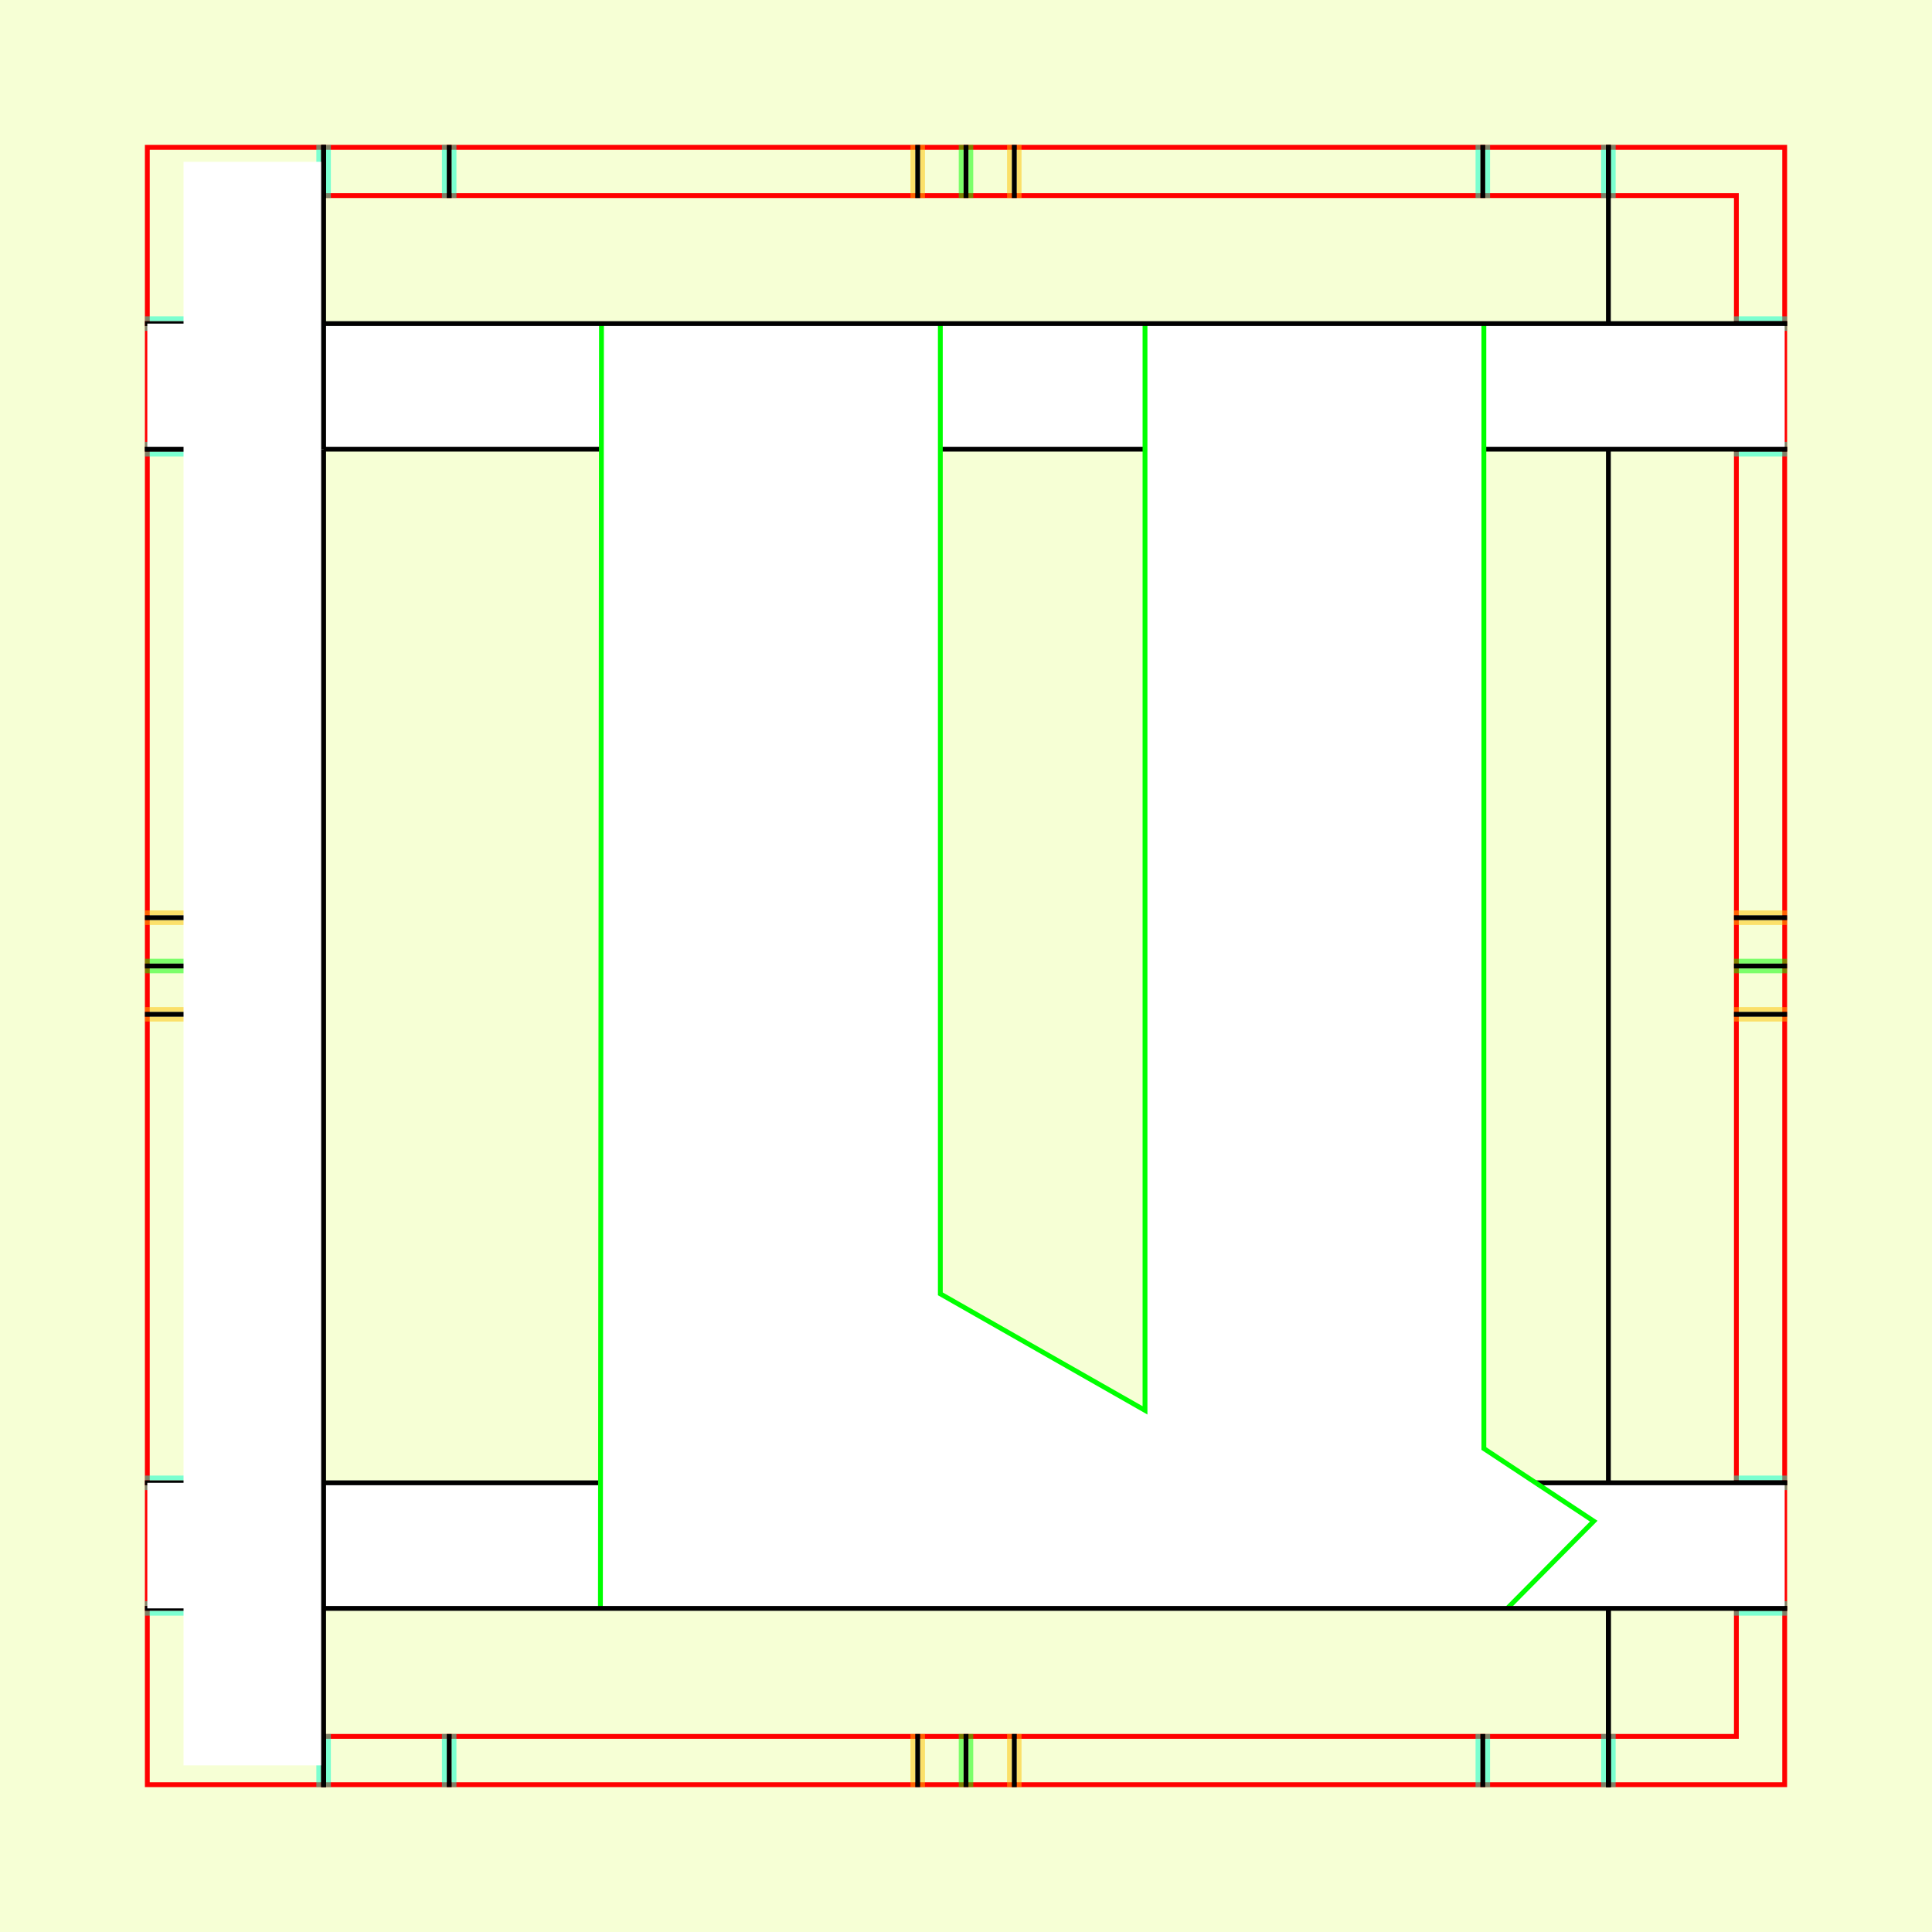
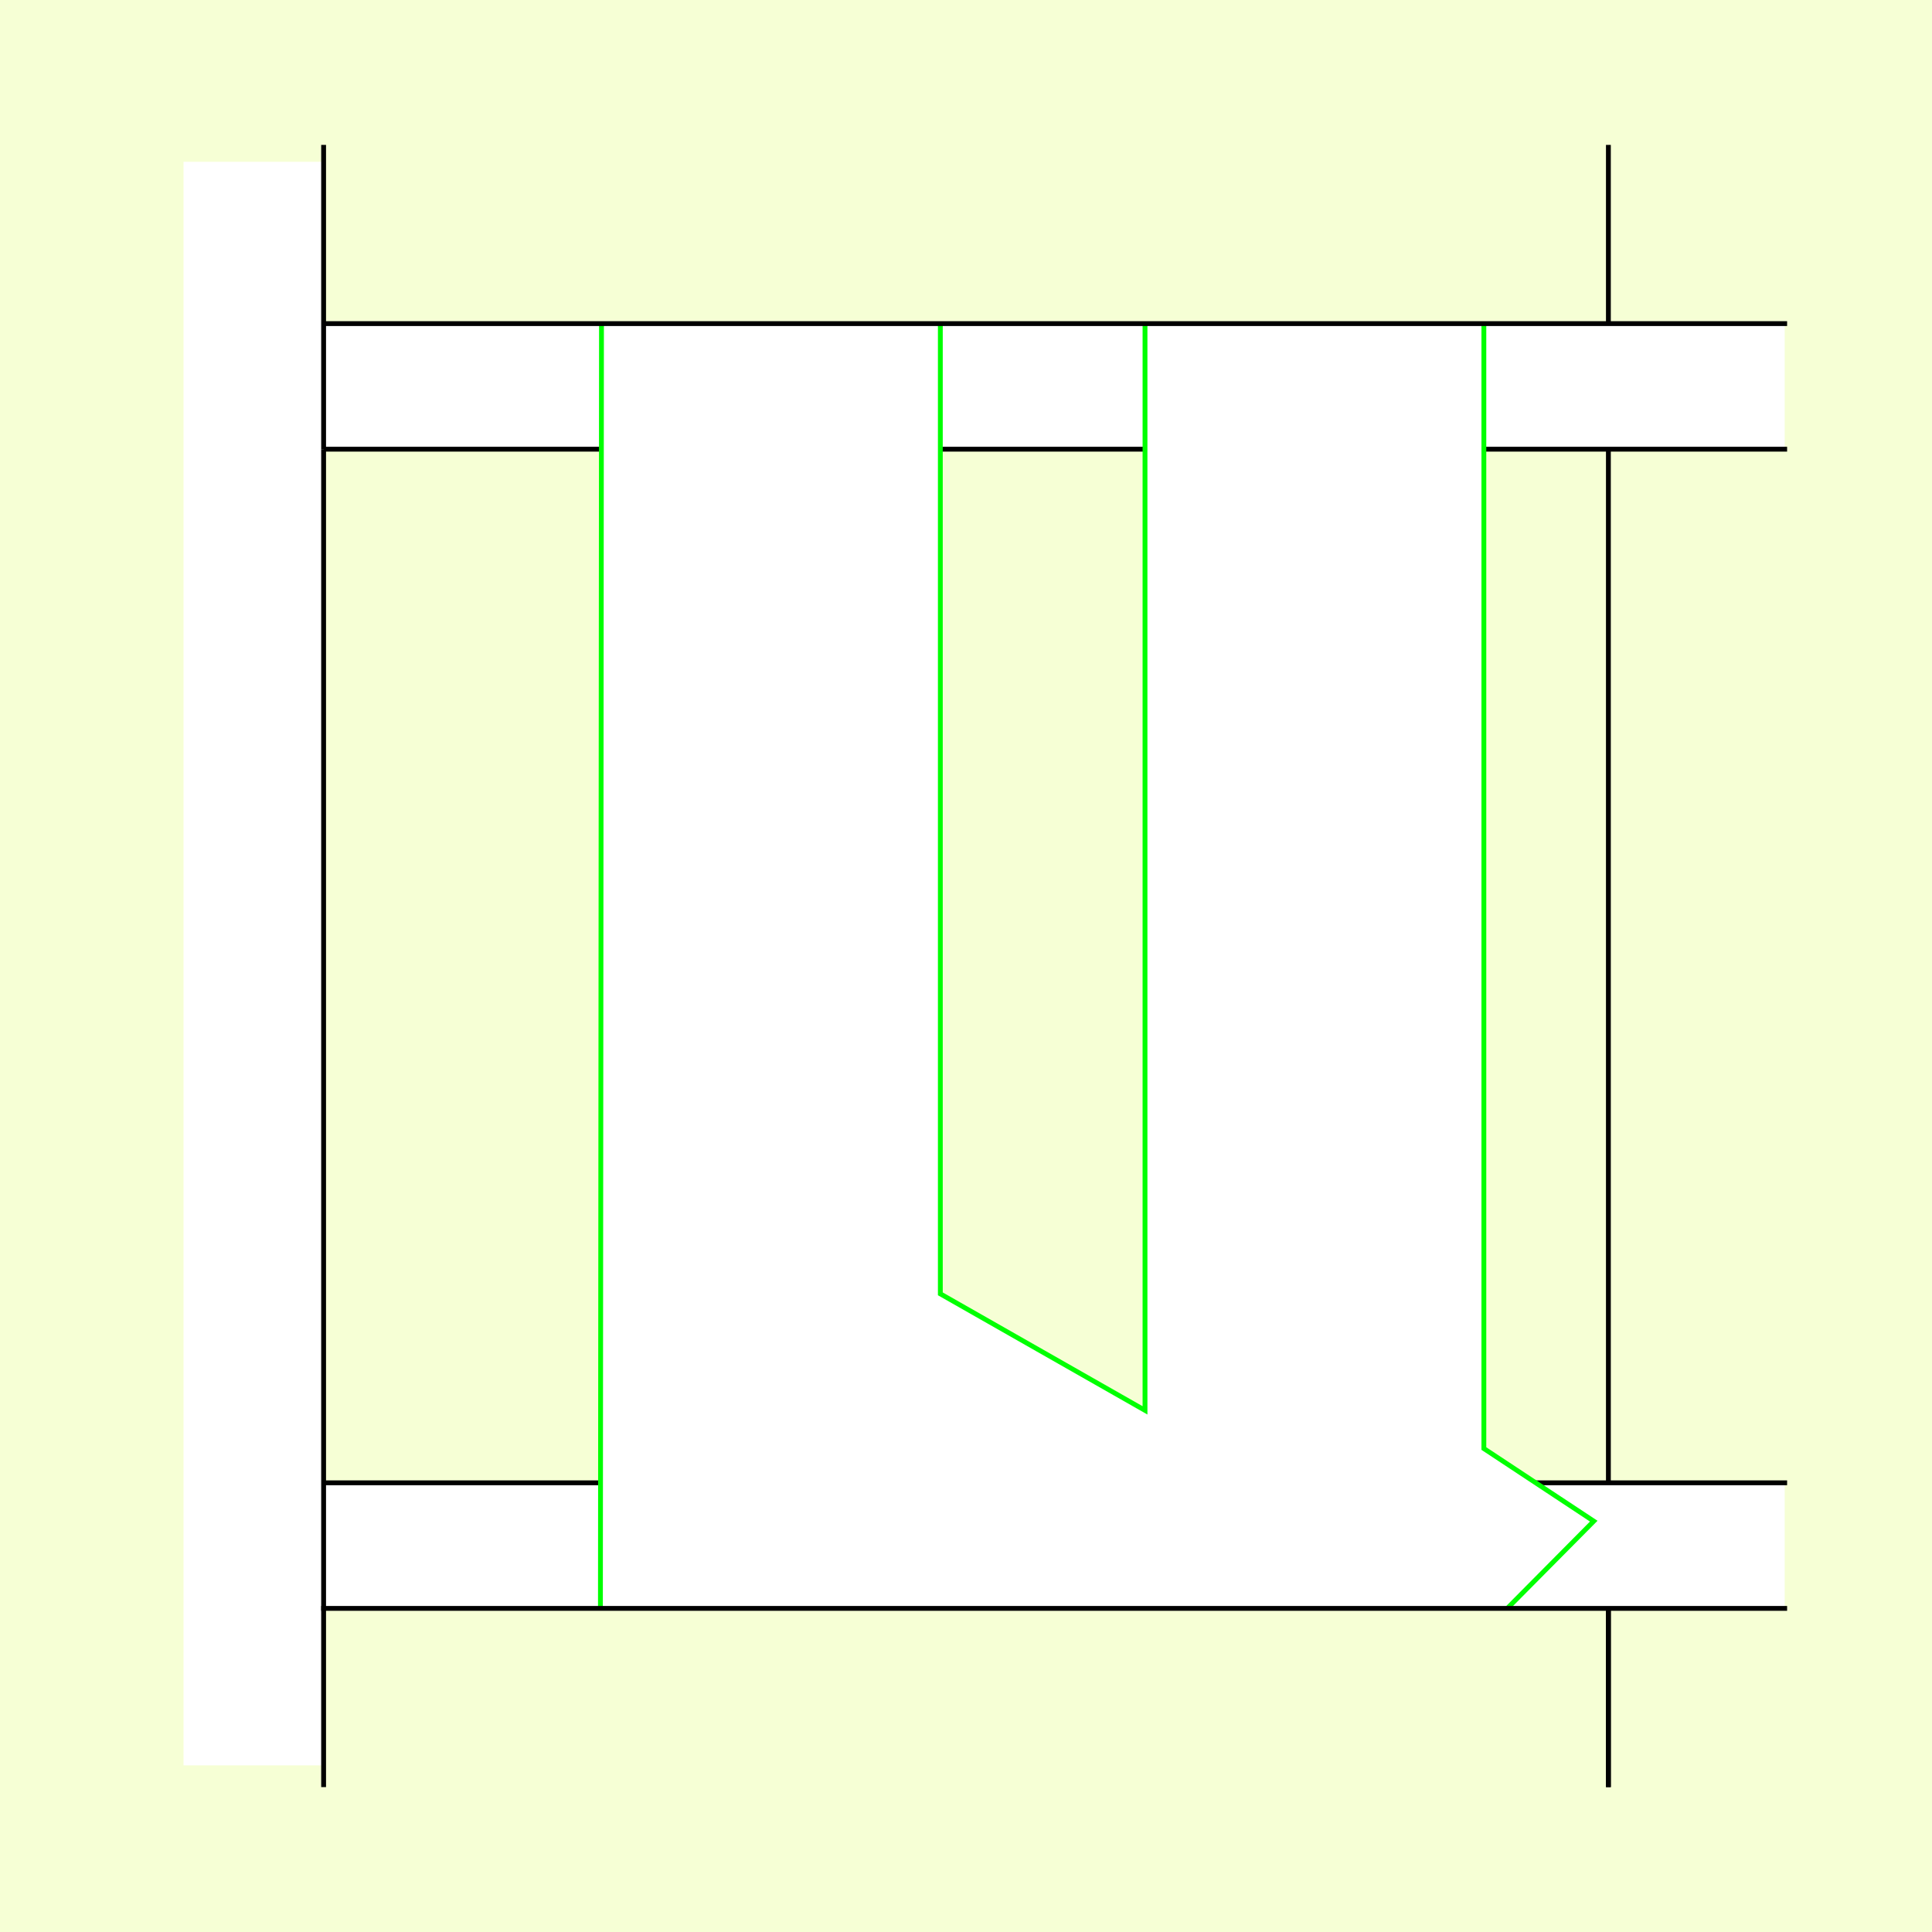
<svg xmlns="http://www.w3.org/2000/svg" style="display:inline" version="1.1" id="svg2902" height="400" width="400">
  <defs id="defs2904">
    <clipPath clipPathUnits="userSpaceOnUse" id="clipPath5174">
      <path id="path5176" style="opacity:0.5;fill:#00ff00;stroke:#00ff00;stroke-width:1px;stroke-linecap:square;display:inline" d="m 436.27,600.114 -232.095,134 -169.5,-293.583 232.095,-134 z" />
    </clipPath>
    <clipPath clipPathUnits="userSpaceOnUse" id="clipPath5174-5">
      <path id="path5176-9" style="opacity:0.5;fill:#00ff00;stroke:#00ff00;stroke-width:1px;stroke-linecap:square;display:inline" d="m 436.27,600.114 -232.095,134 -169.5,-293.583 232.095,-134 z" />
    </clipPath>
    <clipPath clipPathUnits="userSpaceOnUse" id="clipPath3238">
      <path d="m 461.27,643.416 -232.095,134 -169.5,-293.583 232.095,-134 z" style="opacity:0.5;fill:#00ff00;stroke:#00ff00;stroke-width:1px;stroke-linecap:square;display:inline" id="path3240" />
    </clipPath>
  </defs>
  <g id="bg">
    <path style="fill:#f6ffd5" d="M 400,0 400,400 0,400 0,0 z" id="bgrect" />
  </g>
-   
- tmp/TMP.change:<g id="XX_referenz" style="display:inline">
+   <g id="XX_referenz" style="display:none">
    <path id="innerframe" style="fill:none;stroke:#ff0000;stroke-width:1" d="m 40.5,40.5 319,0 0,319 -319,0 0,-319 z" />
    <path id="outerframe" style="fill:none;stroke:#ff0000;stroke-width:1" d="m 30.5,30.5 339,0 0,339 -339,0 0,-339 z" />
    <path style="opacity:0.5;fill:none;stroke:#ffc200;stroke-width:1px;stroke-linecap:square" d="m 189,30.5 0,10" id="ref-S-top-1" />
    <path style="opacity:0.5;fill:none;stroke:#ffc200;stroke-width:1px;stroke-linecap:square" d="m 191,30.5 0,10" id="ref-S-top-2" />
    <path style="opacity:0.5;fill:none;stroke:#ffc200;stroke-width:1px;stroke-linecap:square" d="m 209,30.5 0,10" id="ref-S-top-3" />
    <path style="opacity:0.5;fill:none;stroke:#ffc200;stroke-width:1px;stroke-linecap:square" d="m 211,30.5 0,10" id="ref-S-top-4" />
    <path style="opacity:0.5;fill:none;stroke:#00ff00;stroke-width:1px;stroke-linecap:square" d="m 199,30.5 0,10" id="ref-I-top-1" />
    <path style="opacity:0.5;fill:none;stroke:#00ff00;stroke-width:1px;stroke-linecap:square" d="m 201,30.5 0,10" id="ref-I-top-2" />
    <path style="opacity:0.5;fill:none;stroke:#00ffcc;stroke-width:1px;stroke-linecap:square" d="m 66,30.5 0,10" id="ref-C-top-1" />
    <path style="opacity:0.5;fill:none;stroke:#00ffcc;stroke-width:1px;stroke-linecap:square" d="m 68,30.5 0,10" id="ref-C-top-2" />
    <path style="opacity:0.5;fill:none;stroke:#00ffcc;stroke-width:1px;stroke-linecap:square" d="m 92,30.5 0,10" id="ref-C-top-3" />
    <path style="opacity:0.5;fill:none;stroke:#00ffcc;stroke-width:1px;stroke-linecap:square" d="m 94,30.5 0,10" id="ref-C-top-4" />
    <path style="opacity:0.5;fill:none;stroke:#00ffcc;stroke-width:1px;stroke-linecap:square" d="m 306,30.5 0,10" id="ref-C-top-5" />
    <path style="opacity:0.5;fill:none;stroke:#00ffcc;stroke-width:1px;stroke-linecap:square" d="m 308,30.5 0,10" id="ref-C-top-6" />
    <path style="opacity:0.5;fill:none;stroke:#00ffcc;stroke-width:1px;stroke-linecap:square" d="m 332,30.5 0,10" id="ref-C-top-7" />
    <path style="opacity:0.5;fill:none;stroke:#00ffcc;stroke-width:1px;stroke-linecap:square" d="m 334,30.5 0,10" id="ref-C-top-8" />
    <path style="opacity:0.5;fill:none;stroke:#ffc200;stroke-width:1px;stroke-linecap:square" d="m 369.5,189 -10,0" id="ref-S-right-1" />
    <path style="opacity:0.5;fill:none;stroke:#ffc200;stroke-width:1px;stroke-linecap:square" d="m 369.5,191 -10,0" id="ref-S-right-2" />
    <path style="opacity:0.5;fill:none;stroke:#ffc200;stroke-width:1px;stroke-linecap:square" d="m 369.5,209 -10,0" id="ref-S-right-3" />
    <path style="opacity:0.5;fill:none;stroke:#ffc200;stroke-width:1px;stroke-linecap:square" d="m 369.5,211 -10,0" id="ref-S-right-4" />
    <path style="opacity:0.5;fill:none;stroke:#00ff00;stroke-width:1px;stroke-linecap:square" d="m 369.5,199 -10,0" id="ref-I-right-1" />
    <path style="opacity:0.5;fill:none;stroke:#00ff00;stroke-width:1px;stroke-linecap:square" d="m 369.5,201 -10,0" id="ref-I-right-2" />
    <path style="opacity:0.5;fill:none;stroke:#00ffcc;stroke-width:1px;stroke-linecap:square" d="m 369.5,66 -10,0" id="ref-C-right-1" />
    <path style="opacity:0.5;fill:none;stroke:#00ffcc;stroke-width:1px;stroke-linecap:square" d="m 369.5,68 -10,0" id="ref-C-right-2" />
    <path style="opacity:0.5;fill:none;stroke:#00ffcc;stroke-width:1px;stroke-linecap:square" d="m 369.5,92 -10,0" id="ref-C-right-3" />
    <path style="opacity:0.5;fill:none;stroke:#00ffcc;stroke-width:1px;stroke-linecap:square" d="m 369.5,94 -10,0" id="ref-C-right-4" />
    <path style="opacity:0.5;fill:none;stroke:#00ffcc;stroke-width:1px;stroke-linecap:square" d="m 369.5,306 -10,0" id="ref-C-right-5" />
    <path style="opacity:0.5;fill:none;stroke:#00ffcc;stroke-width:1px;stroke-linecap:square" d="m 369.5,308 -10,0" id="ref-C-right-6" />
    <path style="opacity:0.5;fill:none;stroke:#00ffcc;stroke-width:1px;stroke-linecap:square" d="m 369.5,332 -10,0" id="ref-C-right-7" />
    <path style="opacity:0.5;fill:none;stroke:#00ffcc;stroke-width:1px;stroke-linecap:square" d="m 369.5,334 -10,0" id="ref-C-right-8" />
    <path style="opacity:0.5;fill:none;stroke:#ffc200;stroke-width:1px;stroke-linecap:square" d="m 189,369.5 0,-10" id="ref-S-bottom-1" />
    <path style="opacity:0.5;fill:none;stroke:#ffc200;stroke-width:1px;stroke-linecap:square" d="m 191,369.5 0,-10" id="ref-S-bottom-2" />
    <path style="opacity:0.5;fill:none;stroke:#ffc200;stroke-width:1px;stroke-linecap:square" d="m 209,369.5 0,-10" id="ref-S-bottom-3" />
    <path style="opacity:0.5;fill:none;stroke:#ffc200;stroke-width:1px;stroke-linecap:square" d="m 211,369.5 0,-10" id="ref-S-bottom-4" />
    <path style="opacity:0.5;fill:none;stroke:#00ff00;stroke-width:1px;stroke-linecap:square" d="m 199,369.5 0,-10" id="ref-I-bottom-1" />
    <path style="opacity:0.5;fill:none;stroke:#00ff00;stroke-width:1px;stroke-linecap:square" d="m 201,369.5 0,-10" id="ref-I-bottom-2" />
    <path style="opacity:0.5;fill:none;stroke:#00ffcc;stroke-width:1px;stroke-linecap:square" d="m 66,369.5 0,-10" id="ref-C-bottom-1" />
    <path style="opacity:0.5;fill:none;stroke:#00ffcc;stroke-width:1px;stroke-linecap:square" d="m 68,369.5 0,-10" id="ref-C-bottom-2" />
    <path style="opacity:0.5;fill:none;stroke:#00ffcc;stroke-width:1px;stroke-linecap:square" d="m 92,369.5 0,-10" id="ref-C-bottom-3" />
    <path style="opacity:0.5;fill:none;stroke:#00ffcc;stroke-width:1px;stroke-linecap:square" d="m 94,369.5 0,-10" id="ref-C-bottom-4" />
    <path style="opacity:0.5;fill:none;stroke:#00ffcc;stroke-width:1px;stroke-linecap:square" d="m 306,369.5 0,-10" id="ref-C-bottom-5" />
    <path style="opacity:0.5;fill:none;stroke:#00ffcc;stroke-width:1px;stroke-linecap:square" d="m 308,369.5 0,-10" id="ref-C-bottom-6" />
    <path style="opacity:0.5;fill:none;stroke:#00ffcc;stroke-width:1px;stroke-linecap:square" d="m 332,369.5 0,-10" id="ref-C-bottom-7" />
    <path style="opacity:0.5;fill:none;stroke:#00ffcc;stroke-width:1px;stroke-linecap:square" d="m 334,369.5 0,-10" id="ref-C-bottom-8" />
    <path style="opacity:0.5;fill:none;stroke:#ffc200;stroke-width:1px;stroke-linecap:square" d="m 30.5,189 10,0" id="ref-S-left-1" />
    <path style="opacity:0.5;fill:none;stroke:#ffc200;stroke-width:1px;stroke-linecap:square" d="m 30.5,191 10,0" id="ref-S-left-2" />
    <path style="opacity:0.5;fill:none;stroke:#ffc200;stroke-width:1px;stroke-linecap:square" d="m 30.5,209 10,0" id="ref-S-left-3" />
    <path style="opacity:0.5;fill:none;stroke:#ffc200;stroke-width:1px;stroke-linecap:square" d="m 30.5,211 10,0" id="ref-S-left-4" />
    <path style="opacity:0.5;fill:none;stroke:#00ff00;stroke-width:1px;stroke-linecap:square" d="m 40.5,199 -10,0" id="ref-I-left-1" />
    <path style="opacity:0.5;fill:none;stroke:#00ff00;stroke-width:1px;stroke-linecap:square" d="m 40.5,201 -10,0" id="ref-I-left-2" />
    <path style="opacity:0.5;fill:none;stroke:#00ffcc;stroke-width:1px;stroke-linecap:square" d="m 30.5,66 10,0" id="ref-C-left-1" />
    <path style="opacity:0.5;fill:none;stroke:#00ffcc;stroke-width:1px;stroke-linecap:square" d="m 30.5,68 10,0" id="ref-C-left-2" />
    <path style="opacity:0.5;fill:none;stroke:#00ffcc;stroke-width:1px;stroke-linecap:square" d="m 30.5,92 10,0" id="ref-C-left-3" />
    <path style="opacity:0.5;fill:none;stroke:#00ffcc;stroke-width:1px;stroke-linecap:square" d="m 30.5,94 10,0" id="ref-C-left-4" />
    <path style="opacity:0.5;fill:none;stroke:#00ffcc;stroke-width:1px;stroke-linecap:square" d="m 30.5,306 10,0" id="ref-C-left-5" />
    <path style="opacity:0.5;fill:none;stroke:#00ffcc;stroke-width:1px;stroke-linecap:square" d="m 30.5,308 10,0" id="ref-C-left-6" />
    <path style="opacity:0.5;fill:none;stroke:#00ffcc;stroke-width:1px;stroke-linecap:square" d="m 30.5,332 10,0" id="ref-C-left-7" />
    <path style="opacity:0.5;fill:none;stroke:#00ffcc;stroke-width:1px;stroke-linecap:square" d="m 30.5,334 10,0" id="ref-C-left-8" />
    <path style="fill:none;stroke:#000000;stroke-width:1px;stroke-linecap:square" d="m 190,30.5 0,10" id="S-top-1" />
    <path style="fill:none;stroke:#000000;stroke-width:1px;stroke-linecap:square" d="m 210,30.5 0,10" id="S-top-2" />
    <path style="fill:none;stroke:#000000;stroke-width:1px;stroke-linecap:square" d="m 369.5,190 -10,0" id="S-right-1" />
    <path style="fill:none;stroke:#000000;stroke-width:1px;stroke-linecap:square" d="m 369.5,210 -10,0" id="S-right-2" />
    <path style="fill:none;stroke:#000000;stroke-width:1px;stroke-linecap:square" d="m 190,369.5 0,-10" id="S-bottom-1" />
    <path style="fill:none;stroke:#000000;stroke-width:1px;stroke-linecap:square" d="m 210,369.5 0,-10" id="S-bottom-2" />
    <path style="fill:none;stroke:#000000;stroke-width:1px;stroke-linecap:square" d="m 30.5,190 10,0" id="S-left-1" />
    <path style="fill:none;stroke:#000000;stroke-width:1px;stroke-linecap:square" d="m 30.5,210 10,0" id="S-left-2" />
    <path style="fill:none;stroke:#000000;stroke-width:1px;stroke-linecap:square" d="m 200,30.5 0,10" id="I-top-1" />
    <path style="fill:none;stroke:#000000;stroke-width:1px;stroke-linecap:square" d="m 369.5,200 -10,0" id="I-right-1" />
    <path style="fill:none;stroke:#000000;stroke-width:1px;stroke-linecap:square" d="m 200,369.5 0,-10" id="I-bottom-1" />
    <path style="fill:none;stroke:#000000;stroke-width:1px;stroke-linecap:square" d="m 40.5,200 -10,0" id="I-left-1" />
    <path style="fill:none;stroke:#000000;stroke-width:1px;stroke-linecap:square" d="m 67,30.5 0,10" id="C-top-1" />
    <path style="fill:none;stroke:#000000;stroke-width:1px;stroke-linecap:square" d="m 93,30.5 0,10" id="C-top-2" />
    <path style="fill:none;stroke:#000000;stroke-width:1px;stroke-linecap:square" d="m 307,30.5 0,10" id="C-top-3" />
    <path style="fill:none;stroke:#000000;stroke-width:1px;stroke-linecap:square" d="m 333,30.5 0,10" id="C-top-4" />
    <path style="fill:none;stroke:#000000;stroke-width:1px;stroke-linecap:square" d="m 369.5,67 -10,0" id="C-right-1" />
    <path style="fill:none;stroke:#000000;stroke-width:1px;stroke-linecap:square" d="m 369.5,93 -10,0" id="C-right-2" />
    <path style="fill:none;stroke:#000000;stroke-width:1px;stroke-linecap:square" d="m 369.5,307 -10,0" id="C-right-3" />
    <path style="fill:none;stroke:#000000;stroke-width:1px;stroke-linecap:square" d="m 369.5,333 -10,0" id="C-right-4" />
    <path style="fill:none;stroke:#000000;stroke-width:1px;stroke-linecap:square" d="m 67,369.5 0,-10" id="C-bottom-1" />
    <path style="fill:none;stroke:#000000;stroke-width:1px;stroke-linecap:square" d="m 93,369.5 0,-10" id="C-bottom-2" />
    <path style="fill:none;stroke:#000000;stroke-width:1px;stroke-linecap:square" d="m 307,369.5 0,-10" id="C-bottom-3" />
    <path style="fill:none;stroke:#000000;stroke-width:1px;stroke-linecap:square" d="m 333,369.5 0,-10" id="C-bottom-4" />
    <path style="fill:none;stroke:#000000;stroke-width:1px;stroke-linecap:square" d="m 30.5,67 10,0" id="C-left-1" />
    <path style="fill:none;stroke:#000000;stroke-width:1px;stroke-linecap:square" d="m 30.5,93 10,0" id="C-left-2" />
    <path style="fill:none;stroke:#000000;stroke-width:1px;stroke-linecap:square" d="m 30.5,307 10,0" id="C-left-3" />
    <path style="fill:none;stroke:#000000;stroke-width:1px;stroke-linecap:square" d="m 30.5,333 10,0" id="C-left-4" />
  </g>
-   
- tmp/TMP.change:<g id="g3149" zpos="-300" style="display:inline">
+   <g id="g3149" zpos="-300" style="display:inline">
    <path style="fill:none;stroke:#000000;stroke-width:1px;stroke-linecap:square;display:inline" d="m 333,93.5 0,10 0,256 0,10" id="C-top-4-6" />
-     <path id="path3147" d="m 30.5,307 0,26 339,0 0,-26 z" style="fill:#ffffff;stroke:none;display:inline" />
-     <path style="fill:#ffffff;stroke:none;display:inline" d="m 30.5,67 0,26 339,0 0,-26 z" id="path3118" />
-     <path style="fill:none;stroke:#000000;stroke-width:1px;stroke-linecap:square;display:inline" d="m 369.5,307 -10,0 -285,0 -10,0" id="C-right-3-7" />
-     <path style="fill:none;stroke:#000000;stroke-width:1px;stroke-linecap:square;display:inline" d="m 30.5,93 10,0 319,0 10,0" id="C-left-2-6" />
+     <path id="path3147" d="m 67,307 0,26 302.5,0 0,-26 z" style="fill:#ffffff;stroke:none;display:inline" />
+     <path style="fill:#ffffff;stroke:none;display:inline" d="m 67,67 0,26 302.5,0 0,-26 z" id="path3118" />
+     <path style="fill:none;stroke:#000000;stroke-width:1px;stroke-linecap:square;display:inline" d="m 369.5,307 -10,0 -282.5,0 -10,0" id="C-right-3-7" />
+     <path style="fill:none;stroke:#000000;stroke-width:1px;stroke-linecap:square;display:inline" d="m 67,93 10,0 282.5,0 10,0" id="C-left-2-6" />
  </g>
-   
- tmp/TMP.master:<g zpos="-200" style="display:none" id="g3125">
+   <g zpos="-200" style="display:none" id="g3125">
    <path style="fill:#ffffff;stroke:none" d="m 108.25,67 0,194.312 c 0,26.895 10.069,48.649 30.438,65.656 2.616,2.19 5.303,4.178 8.031,6.031 l 100.5,0 c 4.93,-3.318 9.683,-7.189 14.281,-11.594 17.205,-16.414 25.906,-38.731 25.906,-66.812 l 0,-187.5 c 0,-0.032 8e-5,-0.062 0,-0.094 l -29.281,0 0,168.781 c 0,18.984 -5.509,33.79 -16.188,44.469 -13.447,13.249 -28.305,19.781 -44.719,19.781 -13.447,0 -26.292,-4.737 -38.75,-14.625 C 144.23,274.332 137.125,258.107 137.125,236.75 l 0,-169.75 z" id="path3136" />
    <path style="fill:none;stroke:#00ff00;stroke-width:1px;display:inline" d="m 108.25,67 0,194.312 c 0,26.895 10.069,48.649 30.438,65.656 2.616,2.19 5.303,4.178 8.031,6.031 m 100.5,0 c 4.93,-3.318 9.683,-7.189 14.281,-11.594 17.205,-16.414 25.906,-38.731 25.906,-66.812 l 0,-187.5 c 0,-0.032 8e-5,-0.062 0,-0.094 m -29.281,0 0,168.781 c 0,18.984 -5.509,33.79 -16.188,44.469 -13.447,13.249 -28.305,19.781 -44.719,19.781 -13.447,0 -26.292,-4.737 -38.75,-14.625 C 144.23,274.332 137.125,258.107 137.125,236.75 l 0,-169.75" id="path3136-6" />
  </g>
- 
- 
-   
- tmp/TMP.master:
- tmp/TMP.master:
- tmp/TMP.master:<g zpos="-200" style="display:none" id="g3141">
+   <g zpos="-200" style="display:none" id="g3141">
    <path style="fill:#ffffff;stroke:none" d="m 104.812,67 c -0.4,6.97 -0.406,29.43 -0.406,114.375 0,123.525 0.004,115.832 1.219,122.312 1.62,6.48 4.885,13.768 8.125,19.438 2.405,3.608 5.143,6.905 8.188,9.875 l 156,0 c 4.701,-4.568 8.632,-9.969 11.562,-15.969 3.24,-6.075 4.878,-11.74 5.688,-18.625 0.405,-3.645 0.406,-5.66 0.406,-118.25 0,-87.088 -0.011,-107.677 -0.219,-113.156 l -38.094,0 c -0.105,3.997 -0.044,20.101 -0.188,96.562 -0.206,109.35 -0.407,114.192 -0.812,115.812 -1.62,5.67 -5.266,10.133 -10.531,12.562 -4.05,2.025 0.015,1.625 -45.75,1.625 -45.36,0 -41.295,0.4 -45.75,-1.625 -4.86,-2.43 -8.911,-6.893 -10.531,-12.562 -0.405,-1.62 -0.406,-6.463 -0.406,-115.812 0,-72.302 -0.008,-91.384 -0.125,-96.562 l -38.375,0 z" id="path3152" />
    <path style="fill:none;stroke:#00ff00;stroke-width:1px;display:inline" d="m 104.812,67 c -0.4,6.97 -0.406,29.43 -0.406,114.375 0,123.525 0.004,115.832 1.219,122.312 1.62,6.48 4.885,13.768 8.125,19.438 2.405,3.608 5.143,6.905 8.188,9.875 m 156,0 c 4.701,-4.568 8.632,-9.969 11.562,-15.969 3.24,-6.075 4.878,-11.74 5.688,-18.625 0.405,-3.645 0.406,-5.66 0.406,-118.25 0,-87.088 -0.011,-107.677 -0.219,-113.156 m -38.094,0 c -0.105,3.997 -0.044,20.101 -0.188,96.562 -0.206,109.35 -0.407,114.192 -0.812,115.812 -1.62,5.67 -5.266,10.133 -10.531,12.562 -4.05,2.025 0.015,1.625 -45.75,1.625 -45.36,0 -41.295,0.4 -45.75,-1.625 -4.86,-2.43 -8.911,-6.893 -10.531,-12.562 -0.405,-1.62 -0.406,-6.463 -0.406,-115.812 0,-72.302 -0.008,-91.384 -0.125,-96.562" id="path3152-5" />
  </g>
- 
- 
-   
- tmp/TMP.master:
- tmp/TMP.master:
- tmp/TMP.master:<g zpos="-200" style="display:none" id="g3157">
+   <g zpos="-200" style="display:none" id="g3157">
    <path style="fill:#ffffff;stroke:none" d="m 79.812,67 0,181.781 c 0,34.517 9.993,62.595 29.938,84.219 l 199.375,0 c 18.305,-19.131 27.469,-42.873 27.469,-71.25 l 0,-194.75 -69.656,0 0,185.25 c -1.9e-4,16.74 -5.66,29.831 -17,39.281 -10.26,8.64 -23.11,12.969 -38.5,12.969 -16.47,6e-5 -30.756,-4.842 -42.906,-14.562 -13.5,-10.53 -20.25,-24.166 -20.25,-40.906 l 0,-182.031 z" id="path3168" />
    <path style="fill:none;stroke:#00ff00;stroke-width:1px;display:inline" d="m 79.812,67 0,181.781 c 0,34.517 9.993,62.595 29.938,84.219 m 199.375,0 c 18.305,-19.131 27.469,-42.873 27.469,-71.25 l 0,-194.75 m -69.656,0 0,185.25 c -1.9e-4,16.74 -5.66,29.831 -17,39.281 -10.26,8.64 -23.11,12.969 -38.5,12.969 -16.47,6e-5 -30.756,-4.842 -42.906,-14.562 -13.5,-10.53 -20.25,-24.166 -20.25,-40.906 l 0,-182.031" id="path3168-5" />
  </g>
- 
- 
-   
- tmp/TMP.master:
- tmp/TMP.master:
- tmp/TMP.master:<g zpos="-200" style="display:none" id="g3173">
+   <g zpos="-200" style="display:none" id="g3173">
    <path style="fill:#ffffff;stroke:none" d="m 100.844,67 0,178.688 c -3e-5,32.036 10.277,57.15 30.844,75.344 5.204,4.571 10.8,8.555 16.781,11.969 l 127.312,0 c 6.089,-3.414 11.79,-7.399 17.094,-11.969 21.094,-18.193 31.625,-43.308 31.625,-75.344 L 324.5,67 l -48.031,0 0,173.688 c -2.1e-4,20.435 -5.947,36.263 -17.812,47.469 -11.865,11.074 -27.551,16.594 -47.062,16.594 -18.853,4e-5 -33.999,-5.519 -45.469,-16.594 -11.47,-11.206 -17.219,-27.034 -17.219,-47.469 l 0,-173.688 z" id="path3184" />
    <path style="fill:none;stroke:#00ff00;stroke-width:1px;display:inline" d="m 100.844,67 0,178.688 c -3e-5,32.036 10.277,57.15 30.844,75.344 5.204,4.571 10.8,8.555 16.781,11.969 m 127.312,0 c 6.089,-3.414 11.79,-7.399 17.094,-11.969 21.094,-18.193 31.625,-43.308 31.625,-75.344 L 324.5,67 m -48.031,0 0,173.688 c -2.1e-4,20.435 -5.947,36.263 -17.812,47.469 -11.865,11.074 -27.551,16.594 -47.062,16.594 -18.853,4e-5 -33.999,-5.519 -45.469,-16.594 -11.47,-11.206 -17.219,-27.034 -17.219,-47.469 l 0,-173.688" id="path3184-2" />
  </g>
- 
- 
-   
- tmp/TMP.master:
- tmp/TMP.master:
- tmp/TMP.master:<g zpos="-200" style="display:inline" id="g3189">
+   <g zpos="-200" style="display:inline" id="g3189">
    <path style="fill:#ffffff;stroke:none" d="m 124.531,67 -0.219,266 187.75,0 17.906,-18.062 -22.75,-15.031 0,-232.906 -70.156,0 0,225 -42.375,-24.125 0,-200.875 -70.156,0 z" id="path3200" />
    <path style="fill:none;stroke:#00ff00;stroke-width:1px;display:inline" d="m 124.531,67 -0.219,266 m 187.75,0 17.906,-18.062 -22.75,-15.031 0,-232.906 m -70.156,0 0,225 -42.375,-24.125 0,-200.875" id="path3200-1" />
  </g>
- 
- 
-   
- tmp/TMP.master:
- tmp/TMP.master:
- tmp/TMP.master:<g zpos="-200" style="display:none" id="g3205">
+   <g zpos="-200" style="display:none" id="g3205">
    <path style="fill:#ffffff;stroke:none" d="m 100.312,67 c -1.073,0.963 -2.118,1.962 -3.156,3 -14.4,14.4 -21.594,29.145 -21.594,44.625 0,18.72 10.431,27.719 32.031,27.719 -3.24,-7.56 -4.688,-15.471 -4.688,-23.031 0,-11.16 3.239,-23.055 9.719,-36.375 3.731,-7.462 8.286,-12.773 13.688,-15.938 l -26,0 z m 49.969,0 c 5.85,4.764 8.781,14.394 8.781,28.906 0,19.8 -7.194,51.845 -21.594,96.125 -14.4,44.64 -21.594,75.22 -21.594,92.5 0,17.28 4.313,30.984 13.312,40.344 3.049,3.293 6.531,5.975 10.406,8.125 l 135.75,0 c -2.232,-5.491 -3.25,-13.195 -3.25,-23.25 0,-21.96 4.659,-69.151 14.062,-105.5 9.316,-36.011 19.075,-67.655 29.875,-95.375 8.115,-20.988 14.488,-34.974 19.125,-41.875 l -36.469,0 c -1.762,3.629 -3.551,7.83 -5.344,12.719 l -10.781,29.875 c -3.24,9.36 -7.211,22.674 -11.531,39.594 l -9.719,38.156 -9.719,38.531 c -3.6,14.4 -8.271,28.055 -14.031,41.375 -6.12,13.32 -14.419,25.575 -25.219,36.375 -10.8,10.8 -22.323,16.188 -34.562,16.188 -20.16,0 -29.875,-12.939 -29.875,-39.219 0,-15.84 6.851,-45.378 20.531,-88.938 14.4,-46.08 21.594,-78.109 21.594,-96.469 0,-11.545 -1.959,-20.948 -5.844,-28.188 l -33.906,0 z" id="path3216" />
    <path style="fill:none;stroke:#00ff00;stroke-width:1px;display:inline" d="m 100.312,67 c -1.073,0.963 -2.118,1.962 -3.156,3 -14.4,14.4 -21.594,29.145 -21.594,44.625 0,18.72 10.431,27.719 32.031,27.719 -3.24,-7.56 -4.688,-15.471 -4.688,-23.031 0,-11.16 3.239,-23.055 9.719,-36.375 3.731,-7.462 8.286,-12.773 13.688,-15.938 m 23.969,0 c 5.85,4.764 8.781,14.394 8.781,28.906 0,19.8 -7.194,51.845 -21.594,96.125 -14.4,44.64 -21.594,75.22 -21.594,92.5 0,17.28 4.313,30.984 13.312,40.344 3.049,3.293 6.531,5.975 10.406,8.125 m 135.75,0 c -2.232,-5.491 -3.25,-13.195 -3.25,-23.25 0,-21.96 4.659,-69.151 14.062,-105.5 9.316,-36.011 19.075,-67.655 29.875,-95.375 8.115,-20.988 14.488,-34.974 19.125,-41.875 m -36.469,0 c -1.762,3.629 -3.551,7.83 -5.344,12.719 l -10.781,29.875 c -3.24,9.36 -7.211,22.674 -11.531,39.594 l -9.719,38.156 -9.719,38.531 c -3.6,14.4 -8.271,28.055 -14.031,41.375 -6.12,13.32 -14.419,25.575 -25.219,36.375 -10.8,10.8 -22.323,16.188 -34.562,16.188 -20.16,0 -29.875,-12.939 -29.875,-39.219 0,-15.84 6.851,-45.378 20.531,-88.938 14.4,-46.08 21.594,-78.109 21.594,-96.469 0,-11.545 -1.959,-20.948 -5.844,-28.188" id="path3216-7" />
  </g>
- 
- 
-   
- tmp/TMP.master:
- tmp/TMP.master:
- tmp/TMP.master:<g zpos="-200" style="display:none" id="g3221">
+   <g zpos="-200" style="display:none" id="g3221">
    <path style="fill:#ffffff;stroke:none" d="m 60.156,67 c -4.95e-4,0.052 0,0.104 0,0.156 0,5.415 2.293,9.167 6.875,11.25 L 90.75,90.5 l 0,242.5 227.875,0 0,-266 -44.156,0 0,205.312 -55,26.688 -75.812,-42.938 c -2.499,-1.458 -4.355,-3.334 -5.812,-5.625 -1.458,-2.083 -2.094,-4.595 -2.094,-7.719 L 135.75,70.5 c 0,-1.166 -0.252,-2.333 -0.719,-3.5 l -74.875,0 z" id="path3232" />
    <path style="fill:none;stroke:#00ff00;stroke-width:1px;display:inline" d="m 60.156,67 c -4.95e-4,0.052 0,0.104 0,0.156 0,5.415 2.293,9.167 6.875,11.25 L 90.75,90.5 l 0,242.5 m 227.875,0 0,-266 m -44.156,0 0,205.312 -55,26.688 -75.812,-42.938 c -2.499,-1.458 -4.355,-3.334 -5.812,-5.625 -1.458,-2.083 -2.094,-4.595 -2.094,-7.719 L 135.75,70.5 c 0,-1.166 -0.252,-2.333 -0.719,-3.5" id="path3232-9" />
  </g>
- 
- 
-   
- tmp/TMP.master:
- tmp/TMP.master:
- tmp/TMP.master:<g zpos="-200" style="display:none" id="g3239">
+   <g zpos="-200" style="display:none" id="g3239">
    <path style="fill:#ffffff;stroke:none;display:inline" d="m 285.156,67 0,6.5 c 11.328,1.172 19.719,3.523 25.188,6.844 5.273,3.516 8.797,8.984 10.75,16.406 1.953,7.422 2.938,18.945 2.938,34.375 l 0,86.656 c 0,33.203 -5.656,58.594 -16.594,76.562 -10.937,17.969 -29.688,26.938 -56.25,26.938 -14.062,0 -25.023,-2.914 -33.031,-8.969 -8.203,-6.055 -13.867,-15.031 -17.188,-26.75 -3.516,-11.719 -5.062,-26.969 -5.062,-45.719 l 0,-131.969 c 0,-9.961 0.781,-17.188 2.344,-21.875 1.562,-4.492 4.672,-7.617 8.969,-9.375 4.297,-1.562 11.328,-2.734 21.094,-3.125 l 0,-6.5 z" id="path3108" />
    <path style="fill:#ffffff;stroke:none" d="m 102.344,67 0,6.5 c 8.984,0.391 15.43,1.562 19.531,3.125 3.906,1.758 6.656,4.883 8.219,9.375 1.562,4.687 2.344,11.914 2.344,21.875 l 0,116.594 c 0,18.359 0.773,33.391 2.531,45.5 1.562,12.109 4.688,22.641 9.375,31.625 4.492,8.984 10.938,16.797 19.531,23.438 3.674,2.991 7.697,5.647 12.062,7.969 l 115,0 c 11.059,-6.232 19.741,-14.544 25.875,-24.938 5.859,-9.766 10.148,-21.688 12.688,-35.75 2.344,-14.062 3.719,-30.281 3.719,-49.031 l 0,-97.062 c 0,-13.477 0.562,-23.625 2.125,-30.656 1.562,-6.836 4.297,-11.898 8.594,-15.219 4.102,-3.32 10.563,-5.672 19.156,-6.844 l 0,-6.5 -77.938,0 0,6.5 c 11.328,1.172 19.719,3.523 25.188,6.844 5.273,3.516 8.797,8.984 10.75,16.406 1.953,7.422 2.938,18.945 2.938,34.375 l 0,86.656 c 0,33.203 -5.656,58.594 -16.594,76.562 -10.937,17.969 -29.688,26.938 -56.25,26.938 -14.062,0 -25.023,-2.914 -33.031,-8.969 -8.203,-6.055 -13.867,-15.031 -17.188,-26.75 -3.516,-11.719 -5.062,-26.969 -5.062,-45.719 l 0,-131.969 c 0,-9.961 0.781,-17.188 2.344,-21.875 1.562,-4.492 4.672,-7.617 8.969,-9.375 4.297,-1.562 11.328,-2.734 21.094,-3.125 l 0,-6.5 -125.969,0 z" id="path3250" />
    <path style="fill:none;stroke:#00ff00;stroke-width:1px;display:inline" d="m 102.344,67 0,6.5 c 8.984,0.391 15.43,1.562 19.531,3.125 3.906,1.758 6.656,4.883 8.219,9.375 1.562,4.687 2.344,11.914 2.344,21.875 l 0,116.594 c 0,18.359 0.773,33.391 2.531,45.5 1.562,12.109 4.688,22.641 9.375,31.625 4.492,8.984 10.938,16.797 19.531,23.438 3.674,2.991 7.697,5.647 12.062,7.969 m 115,0 c 11.059,-6.232 19.741,-14.544 25.875,-24.938 5.859,-9.766 10.148,-21.688 12.688,-35.75 2.344,-14.062 3.719,-30.281 3.719,-49.031 l 0,-97.062 c 0,-13.477 0.562,-23.625 2.125,-30.656 1.562,-6.836 4.297,-11.898 8.594,-15.219 4.102,-3.32 10.563,-5.672 19.156,-6.844 l 0,-6.5 m -77.938,0 0,6.5 c 11.328,1.172 19.719,3.523 25.188,6.844 5.273,3.516 8.797,8.984 10.75,16.406 1.953,7.422 2.938,18.945 2.938,34.375 l 0,86.656 c 0,33.203 -5.656,58.594 -16.594,76.562 -10.937,17.969 -29.688,26.938 -56.25,26.938 -14.062,0 -25.023,-2.914 -33.031,-8.969 -8.203,-6.055 -13.867,-15.031 -17.188,-26.75 -3.516,-11.719 -5.062,-26.969 -5.062,-45.719 l 0,-131.969 c 0,-9.961 0.781,-17.188 2.344,-21.875 1.562,-4.492 4.672,-7.617 8.969,-9.375 4.297,-1.562 11.328,-2.734 21.094,-3.125 l 0,-6.5" id="path3250-6" />
  </g>
- 
- 
-   
- tmp/TMP.change:
- tmp/TMP.change:
- tmp/TMP.change:<g style="display:inline" zpos="-180" id="g3155">
-     <path id="path3153" d="m 64.5,67 10,0 285,0 10,0" style="fill:none;stroke:#000000;stroke-width:1px;stroke-linecap:square;display:inline" />
+   <g style="display:inline" zpos="-180" id="g3155">
+     <path id="path3153" d="m 67,67 10,0 282.5,0 10,0" style="fill:none;stroke:#000000;stroke-width:1px;stroke-linecap:square;display:inline" />
    <path id="path3261" d="m 38,365.5 29,0 0,-332 -29,0 z" style="fill:#ffffff;stroke:none;display:inline" />
    <path style="fill:none;stroke:#000000;stroke-width:1px;stroke-linecap:square;display:inline" d="m 333,30.5 0,36" id="path3178" />
    <path style="fill:none;stroke:#000000;stroke-width:1px;stroke-linecap:square;display:inline" d="m 333,333.5 0,36" id="C-top-4-6-3" />
-     <path style="fill:none;stroke:#000000;stroke-width:1px;stroke-linecap:square;display:inline" d="m 369.5,333 -10,0 -282,0 -10,0" id="path3159" />
+     <path style="fill:none;stroke:#000000;stroke-width:1px;stroke-linecap:square;display:inline" d="m 369.5,333 -10,0 -282.5,0 -10,0" id="path3159" />
    <path id="path3236" d="m 67,30.5 0,62" style="fill:none;stroke:#000000;stroke-width:1px;stroke-linecap:square;display:inline" />
    <path id="path3234" d="m 67,93.5 0,10 0,256 0,10" style="fill:none;stroke:#000000;stroke-width:1px;stroke-linecap:square;display:inline" />
  </g>
</svg>
